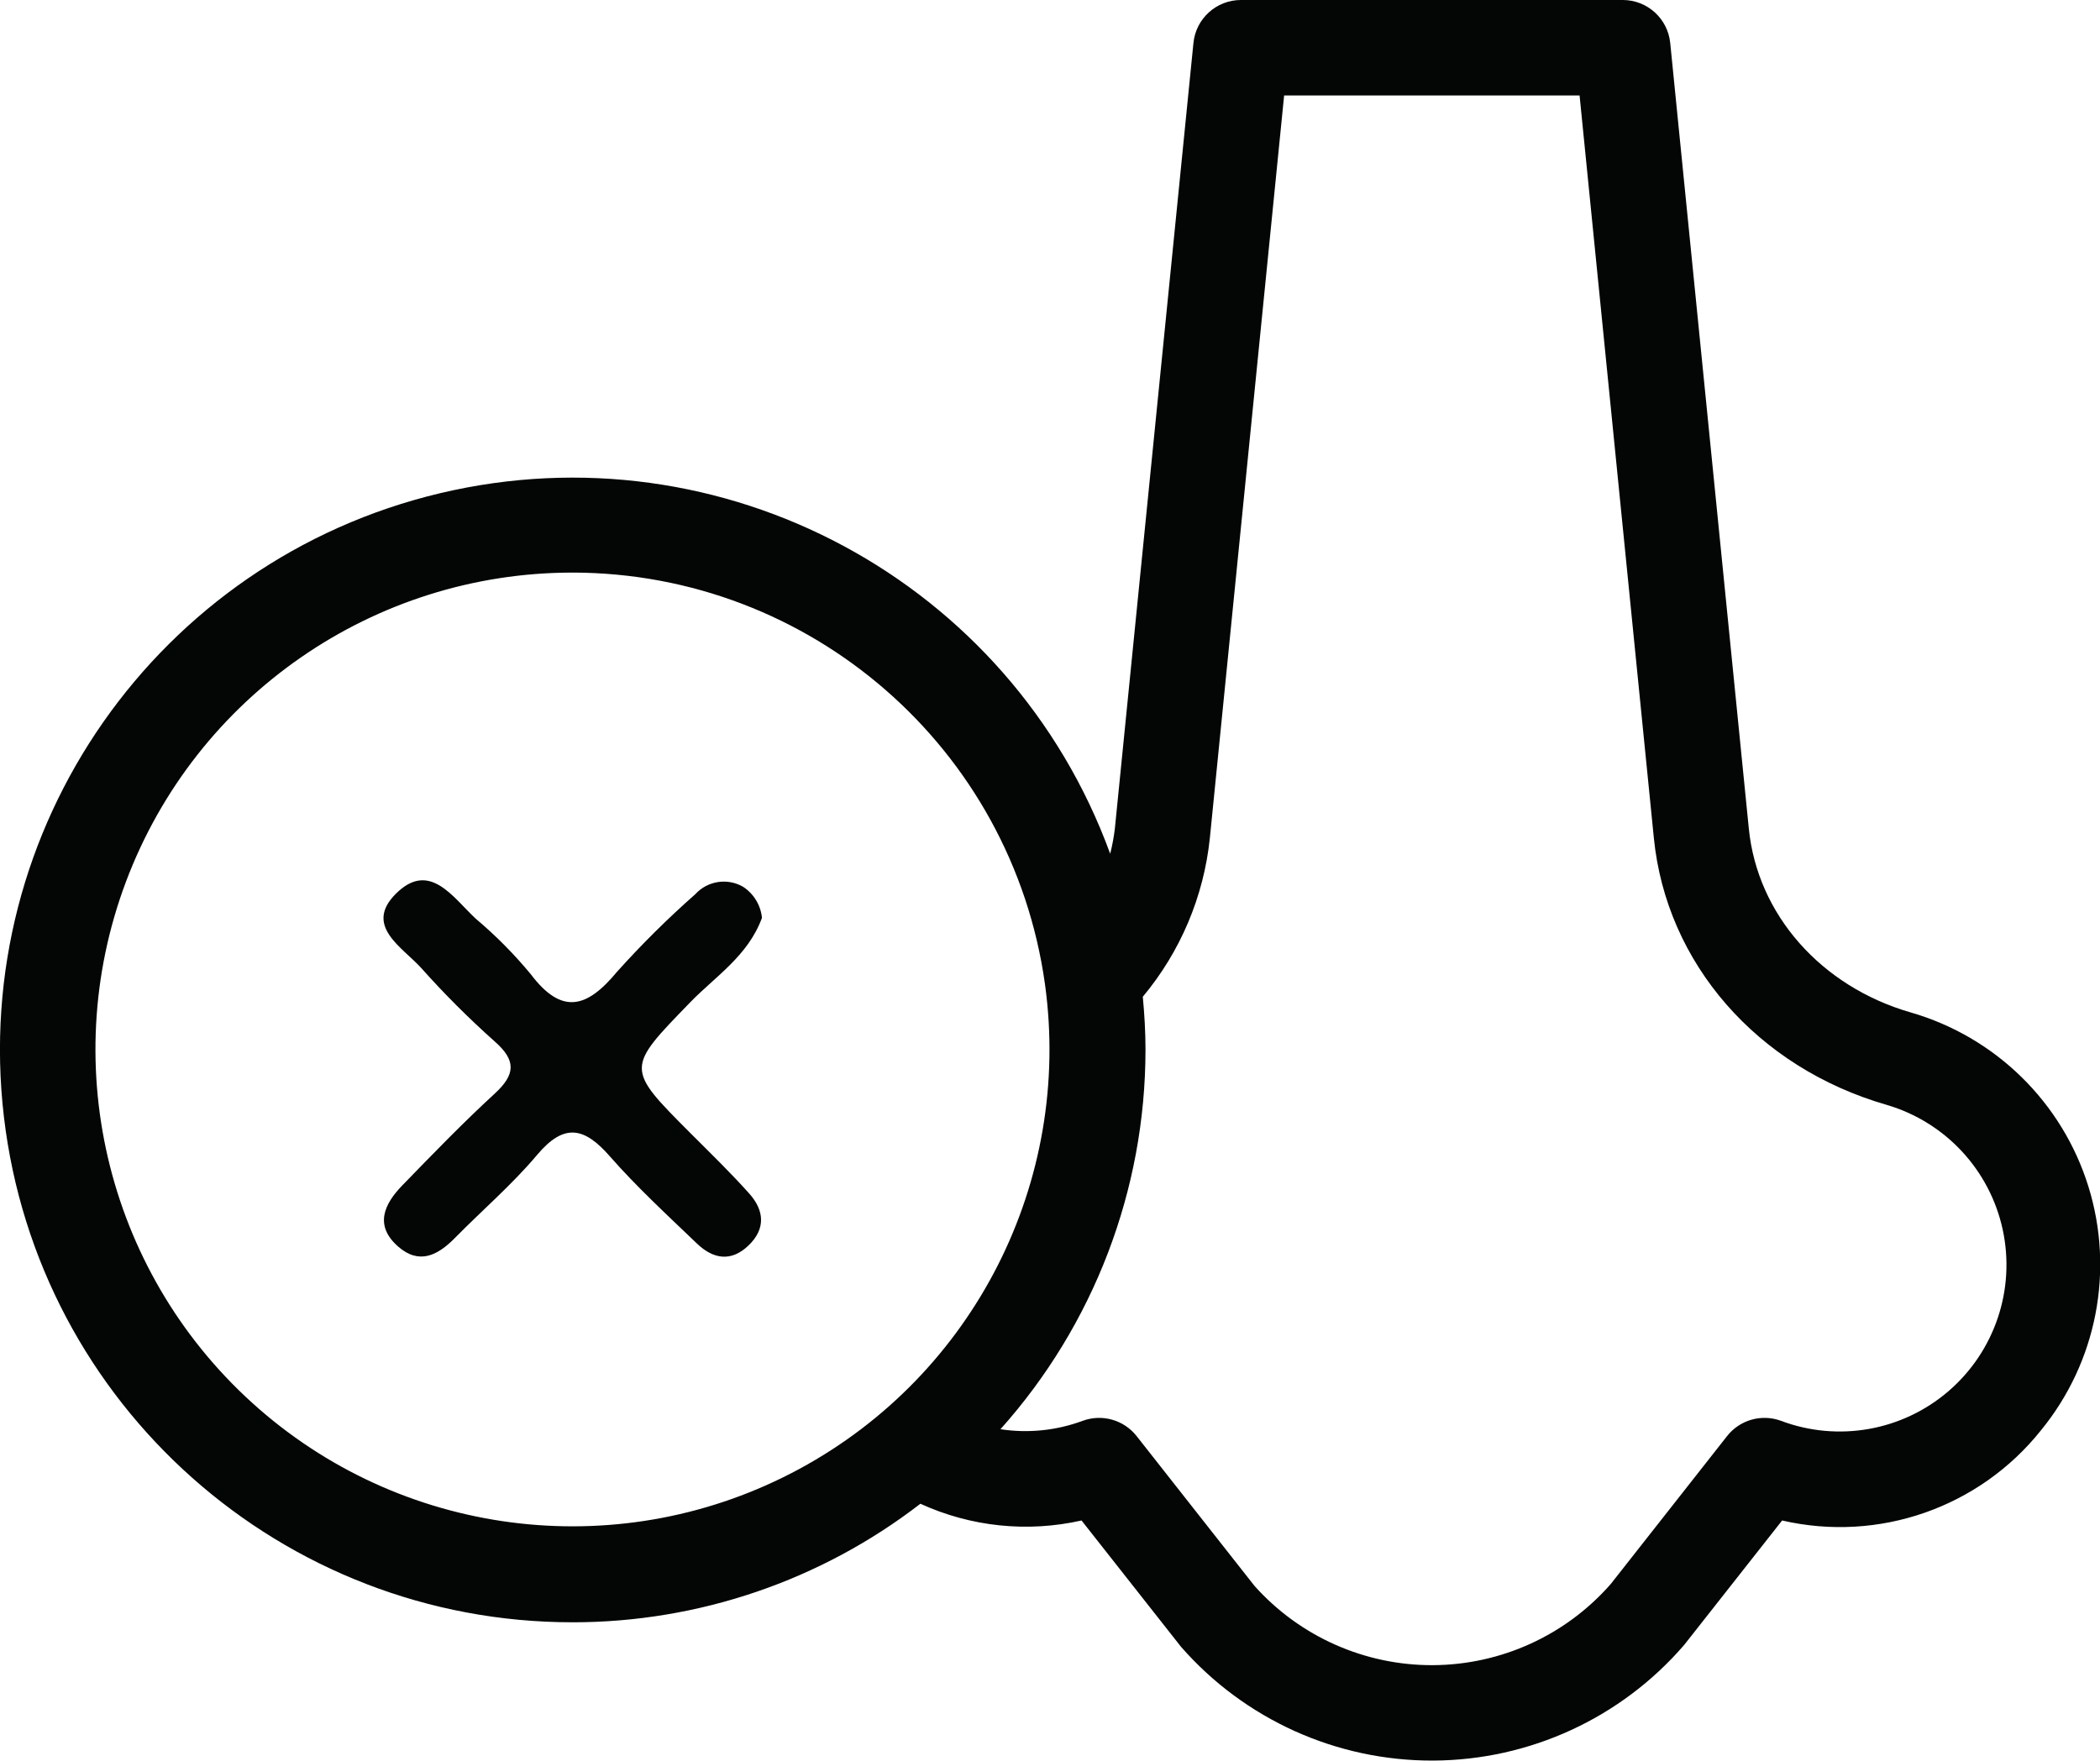
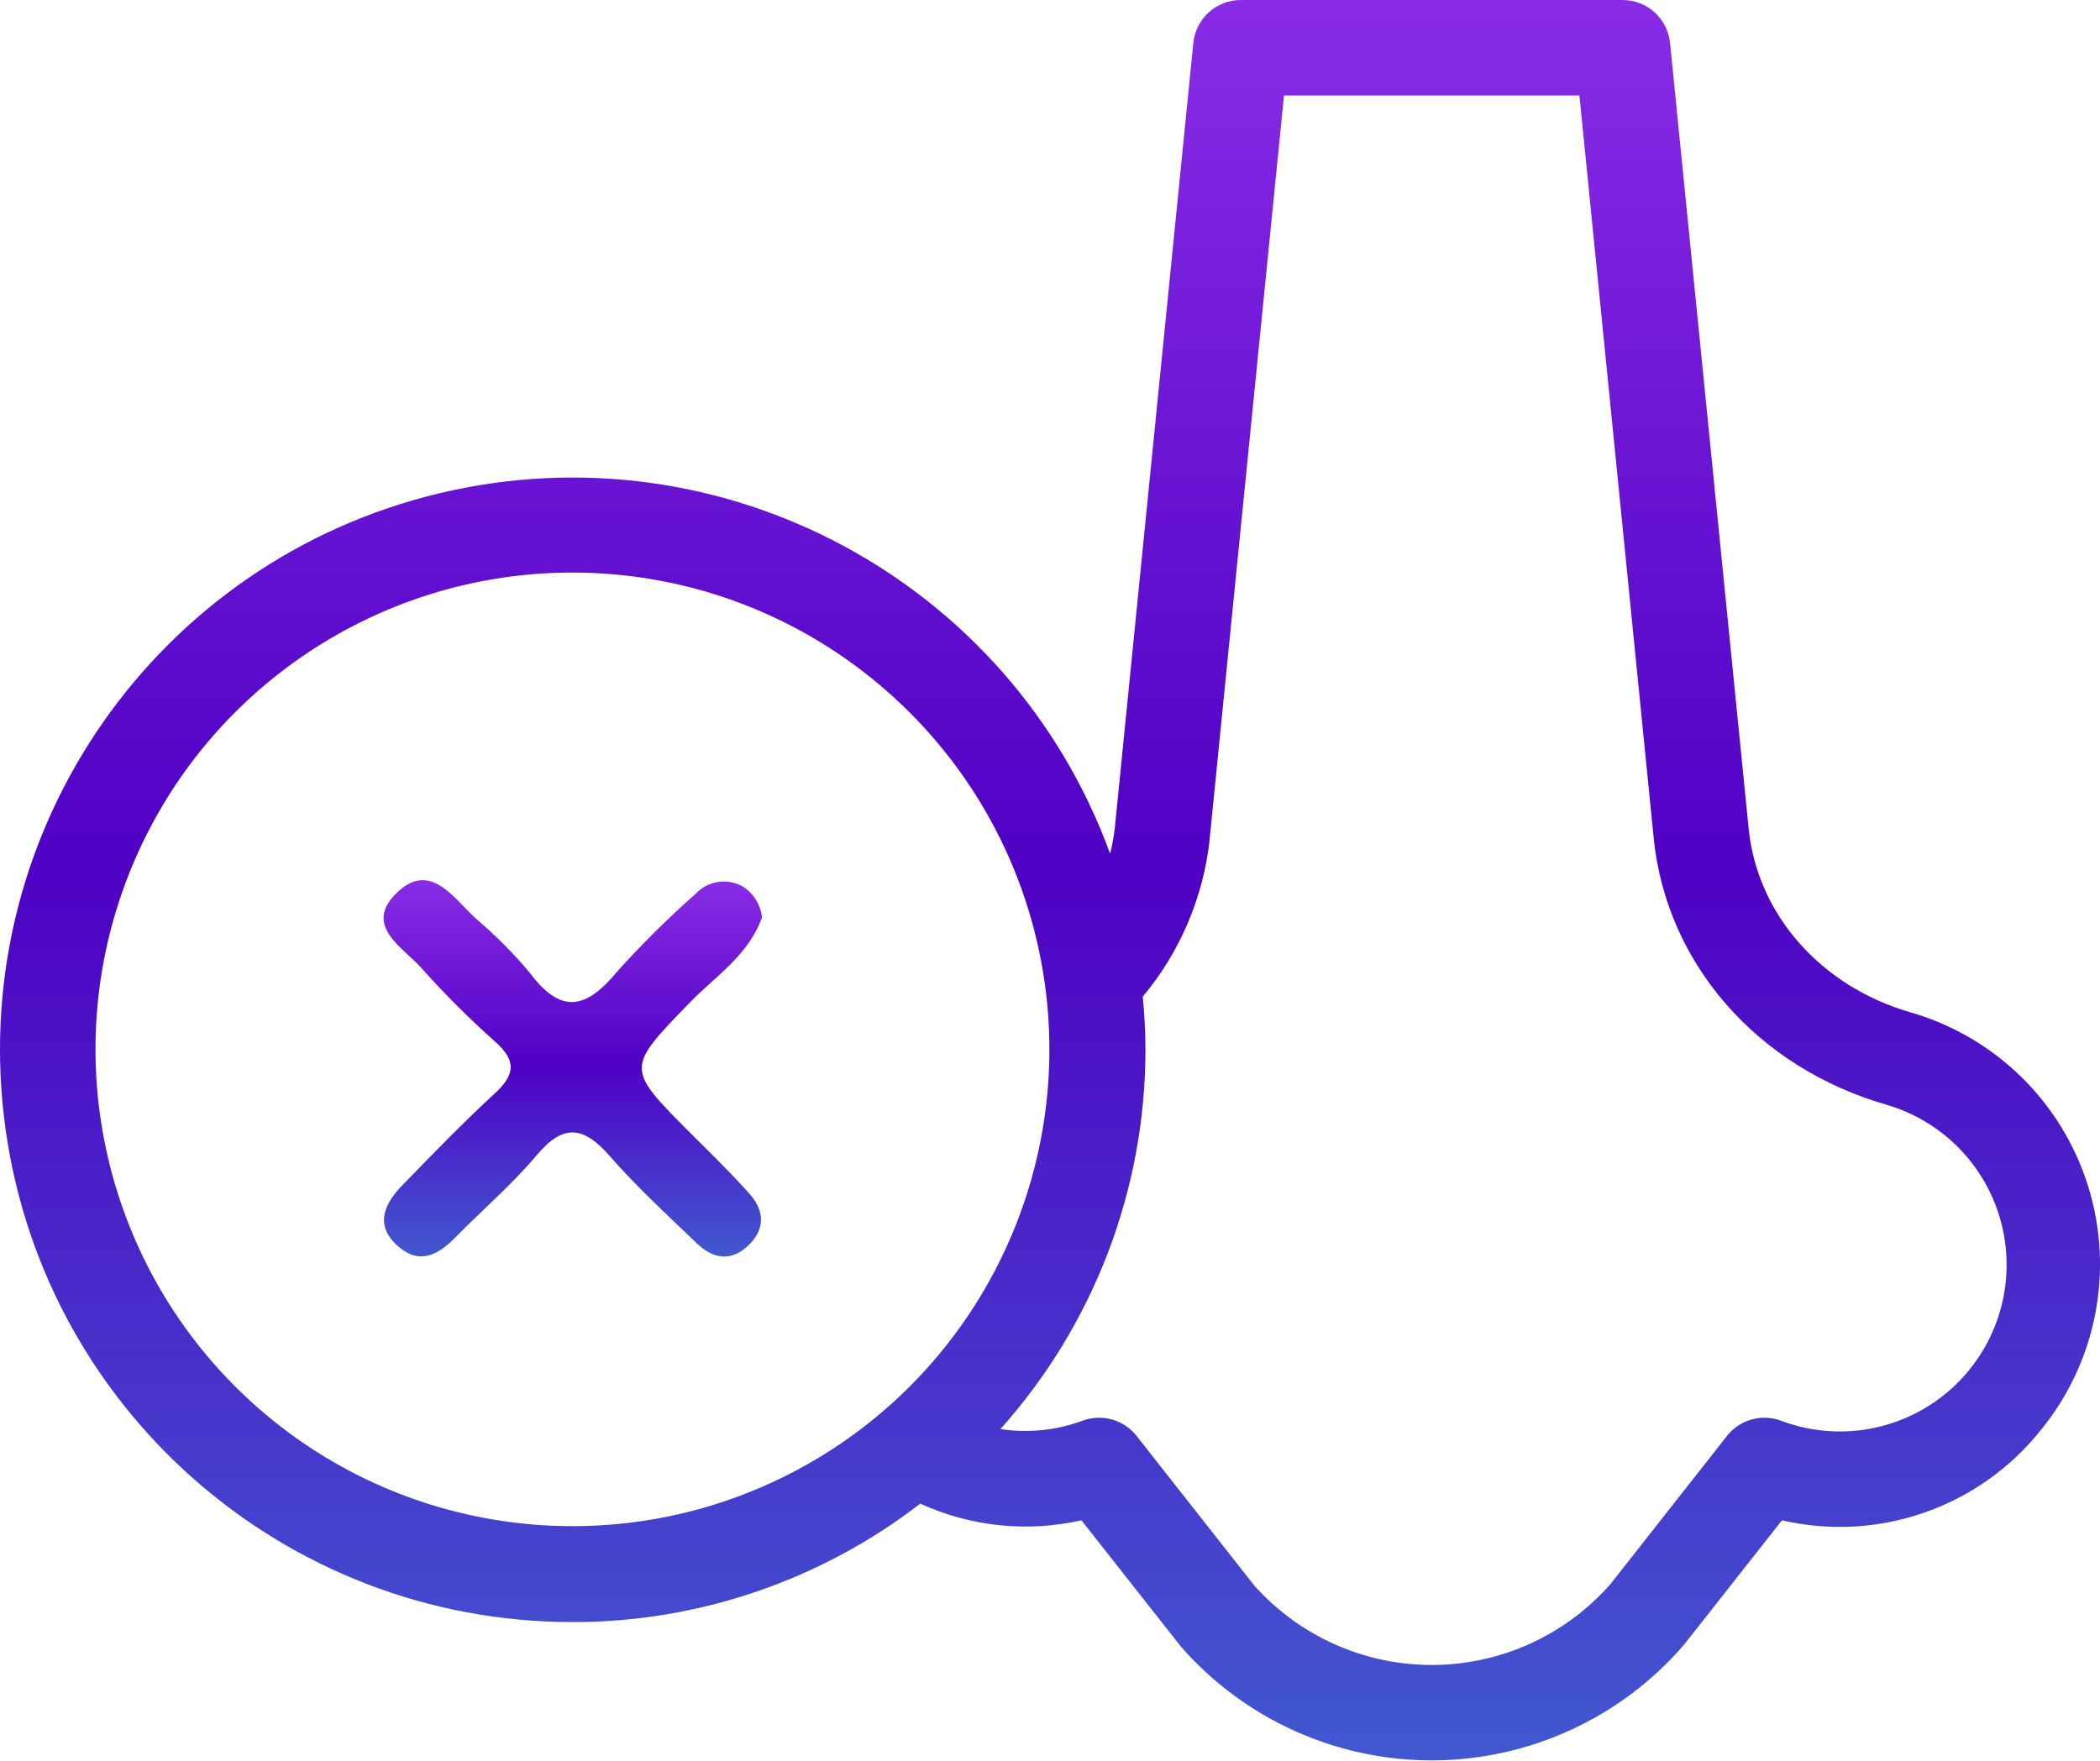
- <svg xmlns="http://www.w3.org/2000/svg" width="200.686" height="168.295" viewBox="0 0 200.686 168.295">
-   <g id="não_sente_cheiro" data-name="não sente cheiro" transform="translate(-14.421 -13.093)">
-     <g id="não_sente_cheiro-2" data-name="não sente cheiro" transform="translate(14.421 13.093)">
-       <path id="Caminho_1" data-name="Caminho 1" d="M819.882,172.433A54.385,54.385,0,0,0,853.105,161.1a24.194,24.194,0,0,0,15.4,1.6l9.512,12.08a31.839,31.839,0,0,0,48.081-.186l9.358-11.894a24.564,24.564,0,0,0,24.753-8.639,25.061,25.061,0,0,0-12.434-39.916c-8.6-2.471-14.679-9.369-15.5-17.573l-7.513-75.111a4.561,4.561,0,0,0-4.539-4.106H883.738a4.561,4.561,0,0,0-4.539,4.106l-7.511,75.112a19.166,19.166,0,0,1-.445,2.394,54.706,54.706,0,1,0-51.361,73.465Zm60.884-74.953,7.1-71H916.1l7.1,71c1.193,11.94,9.849,21.924,22.276,25.5a15.934,15.934,0,1,1-10.14,30.189,4.548,4.548,0,0,0-5.142,1.466L919.082,168.77a22.732,22.732,0,0,1-34.046.186L873.77,154.634a4.556,4.556,0,0,0-5.142-1.466,15.748,15.748,0,0,1-7.871.808,54.451,54.451,0,0,0,13.86-36.277c0-1.708-.1-3.394-.258-5.063A28.207,28.207,0,0,0,880.766,97.481ZM819.882,72.089A45.643,45.643,0,0,1,865.006,111.4c0,.018.007.033.007.051a45.584,45.584,0,1,1-45.132-39.36Z" transform="translate(-765.148 -17.356)" fill="#040505" />
-       <path id="Caminho_2" data-name="Caminho 2" d="M822.214,68.926c-1.336,3.641-4.442,5.586-6.852,8.069-6.151,6.34-6.2,6.28.012,12.511,1.9,1.9,3.839,3.779,5.63,5.784,1.415,1.584,1.6,3.346-.074,4.953-1.685,1.624-3.406,1.282-4.932-.182-2.838-2.724-5.749-5.4-8.334-8.35-2.441-2.79-4.367-3.181-6.94-.123-2.389,2.841-5.246,5.286-7.859,7.945-1.624,1.652-3.4,2.578-5.409.826-2.325-2.029-1.343-4.081.407-5.879,2.885-2.969,5.766-5.952,8.811-8.751,1.975-1.817,2.082-3.16-.005-4.988a86.47,86.47,0,0,1-7.024-7.024c-1.808-1.994-5.484-4.021-2.429-7.083,3.234-3.241,5.475.372,7.654,2.382a41.807,41.807,0,0,1,5.24,5.288c2.985,3.962,5.391,3.23,8.239-.207a90.508,90.508,0,0,1,7.49-7.427,3.687,3.687,0,0,1,4.558-.719A4.025,4.025,0,0,1,822.214,68.926Z" transform="translate(-749.396 18.81)" fill="#040505" />
+ <svg xmlns="http://www.w3.org/2000/svg" width="200" height="167.7" viewBox="0 0 200 167.7">
+   <defs>
+     <linearGradient id="linear-gradient" x1="0.5" x2="0.5" y2="1" gradientUnits="objectBoundingBox">
+       <stop offset="0" stop-color="#8a2ce6" />
+       <stop offset="0.494" stop-color="#4f01c4" />
+       <stop offset="1" stop-color="#4159d0" />
+     </linearGradient>
+   </defs>
+   <g id="não_sente_cheiro" data-name="não sente cheiro" transform="translate(-14.366 -13.046)">
+     <g id="não_sente_cheiro-2" data-name="não sente cheiro" transform="translate(14.37 13.047)">
+       <path id="Caminho_1" data-name="Caminho 1" d="M816.977,171.822a54.187,54.187,0,0,0,33.1-11.288,24.108,24.108,0,0,0,15.351,1.59l9.478,12.037a31.726,31.726,0,0,0,47.911-.185l9.325-11.852a24.477,24.477,0,0,0,24.665-8.608,24.972,24.972,0,0,0-12.39-39.775c-8.57-2.462-14.627-9.336-15.445-17.511l-7.486-74.845a4.545,4.545,0,0,0-4.523-4.091H880.606a4.545,4.545,0,0,0-4.523,4.092L868.6,96.231a19.1,19.1,0,0,1-.443,2.386,54.512,54.512,0,1,0-51.179,73.2Zm60.668-74.687,7.075-70.748h28.134l7.075,70.748c1.189,11.9,9.814,21.846,22.2,25.41a15.878,15.878,0,1,1-10.1,30.082,4.532,4.532,0,0,0-5.124,1.461l-11.073,14.085a22.651,22.651,0,0,1-33.925.185l-11.226-14.271a4.54,4.54,0,0,0-5.124-1.461,15.691,15.691,0,0,1-7.843.805,54.258,54.258,0,0,0,13.811-36.148c0-1.7-.1-3.382-.257-5.045a28.107,28.107,0,0,0,6.384-15.1Zm-60.668-25.3a45.481,45.481,0,0,1,44.964,39.172c0,.018.007.033.007.051a45.422,45.422,0,1,1-44.972-39.221Z" transform="translate(-762.437 -17.294)" fill="url(#linear-gradient)" />
+       <path id="Caminho_2" data-name="Caminho 2" d="M819.3,68.682c-1.331,3.628-4.426,5.566-6.828,8.04-6.129,6.318-6.178,6.258.012,12.467,1.893,1.893,3.825,3.766,5.61,5.764,1.41,1.578,1.594,3.334-.074,4.935-1.679,1.618-3.394,1.277-4.915-.181-2.828-2.714-5.729-5.381-8.3-8.32-2.432-2.78-4.352-3.17-6.915-.123-2.38,2.831-5.227,5.267-7.831,7.917-1.618,1.646-3.388,2.569-5.39.823-2.317-2.022-1.338-4.067.406-5.858,2.875-2.958,5.746-5.931,8.78-8.72,1.968-1.811,2.075-3.149,0-4.97a86.161,86.161,0,0,1-7-7c-1.8-1.987-5.465-4.007-2.42-7.058,3.223-3.23,5.456.371,7.627,2.374a41.662,41.662,0,0,1,5.221,5.269c2.974,3.948,5.372,3.219,8.21-.206a90.179,90.179,0,0,1,7.464-7.4,3.674,3.674,0,0,1,4.542-.716,4.011,4.011,0,0,1,1.811,2.964Z" transform="translate(-746.74 18.743)" fill="url(#linear-gradient)" />
    </g>
  </g>
</svg>
